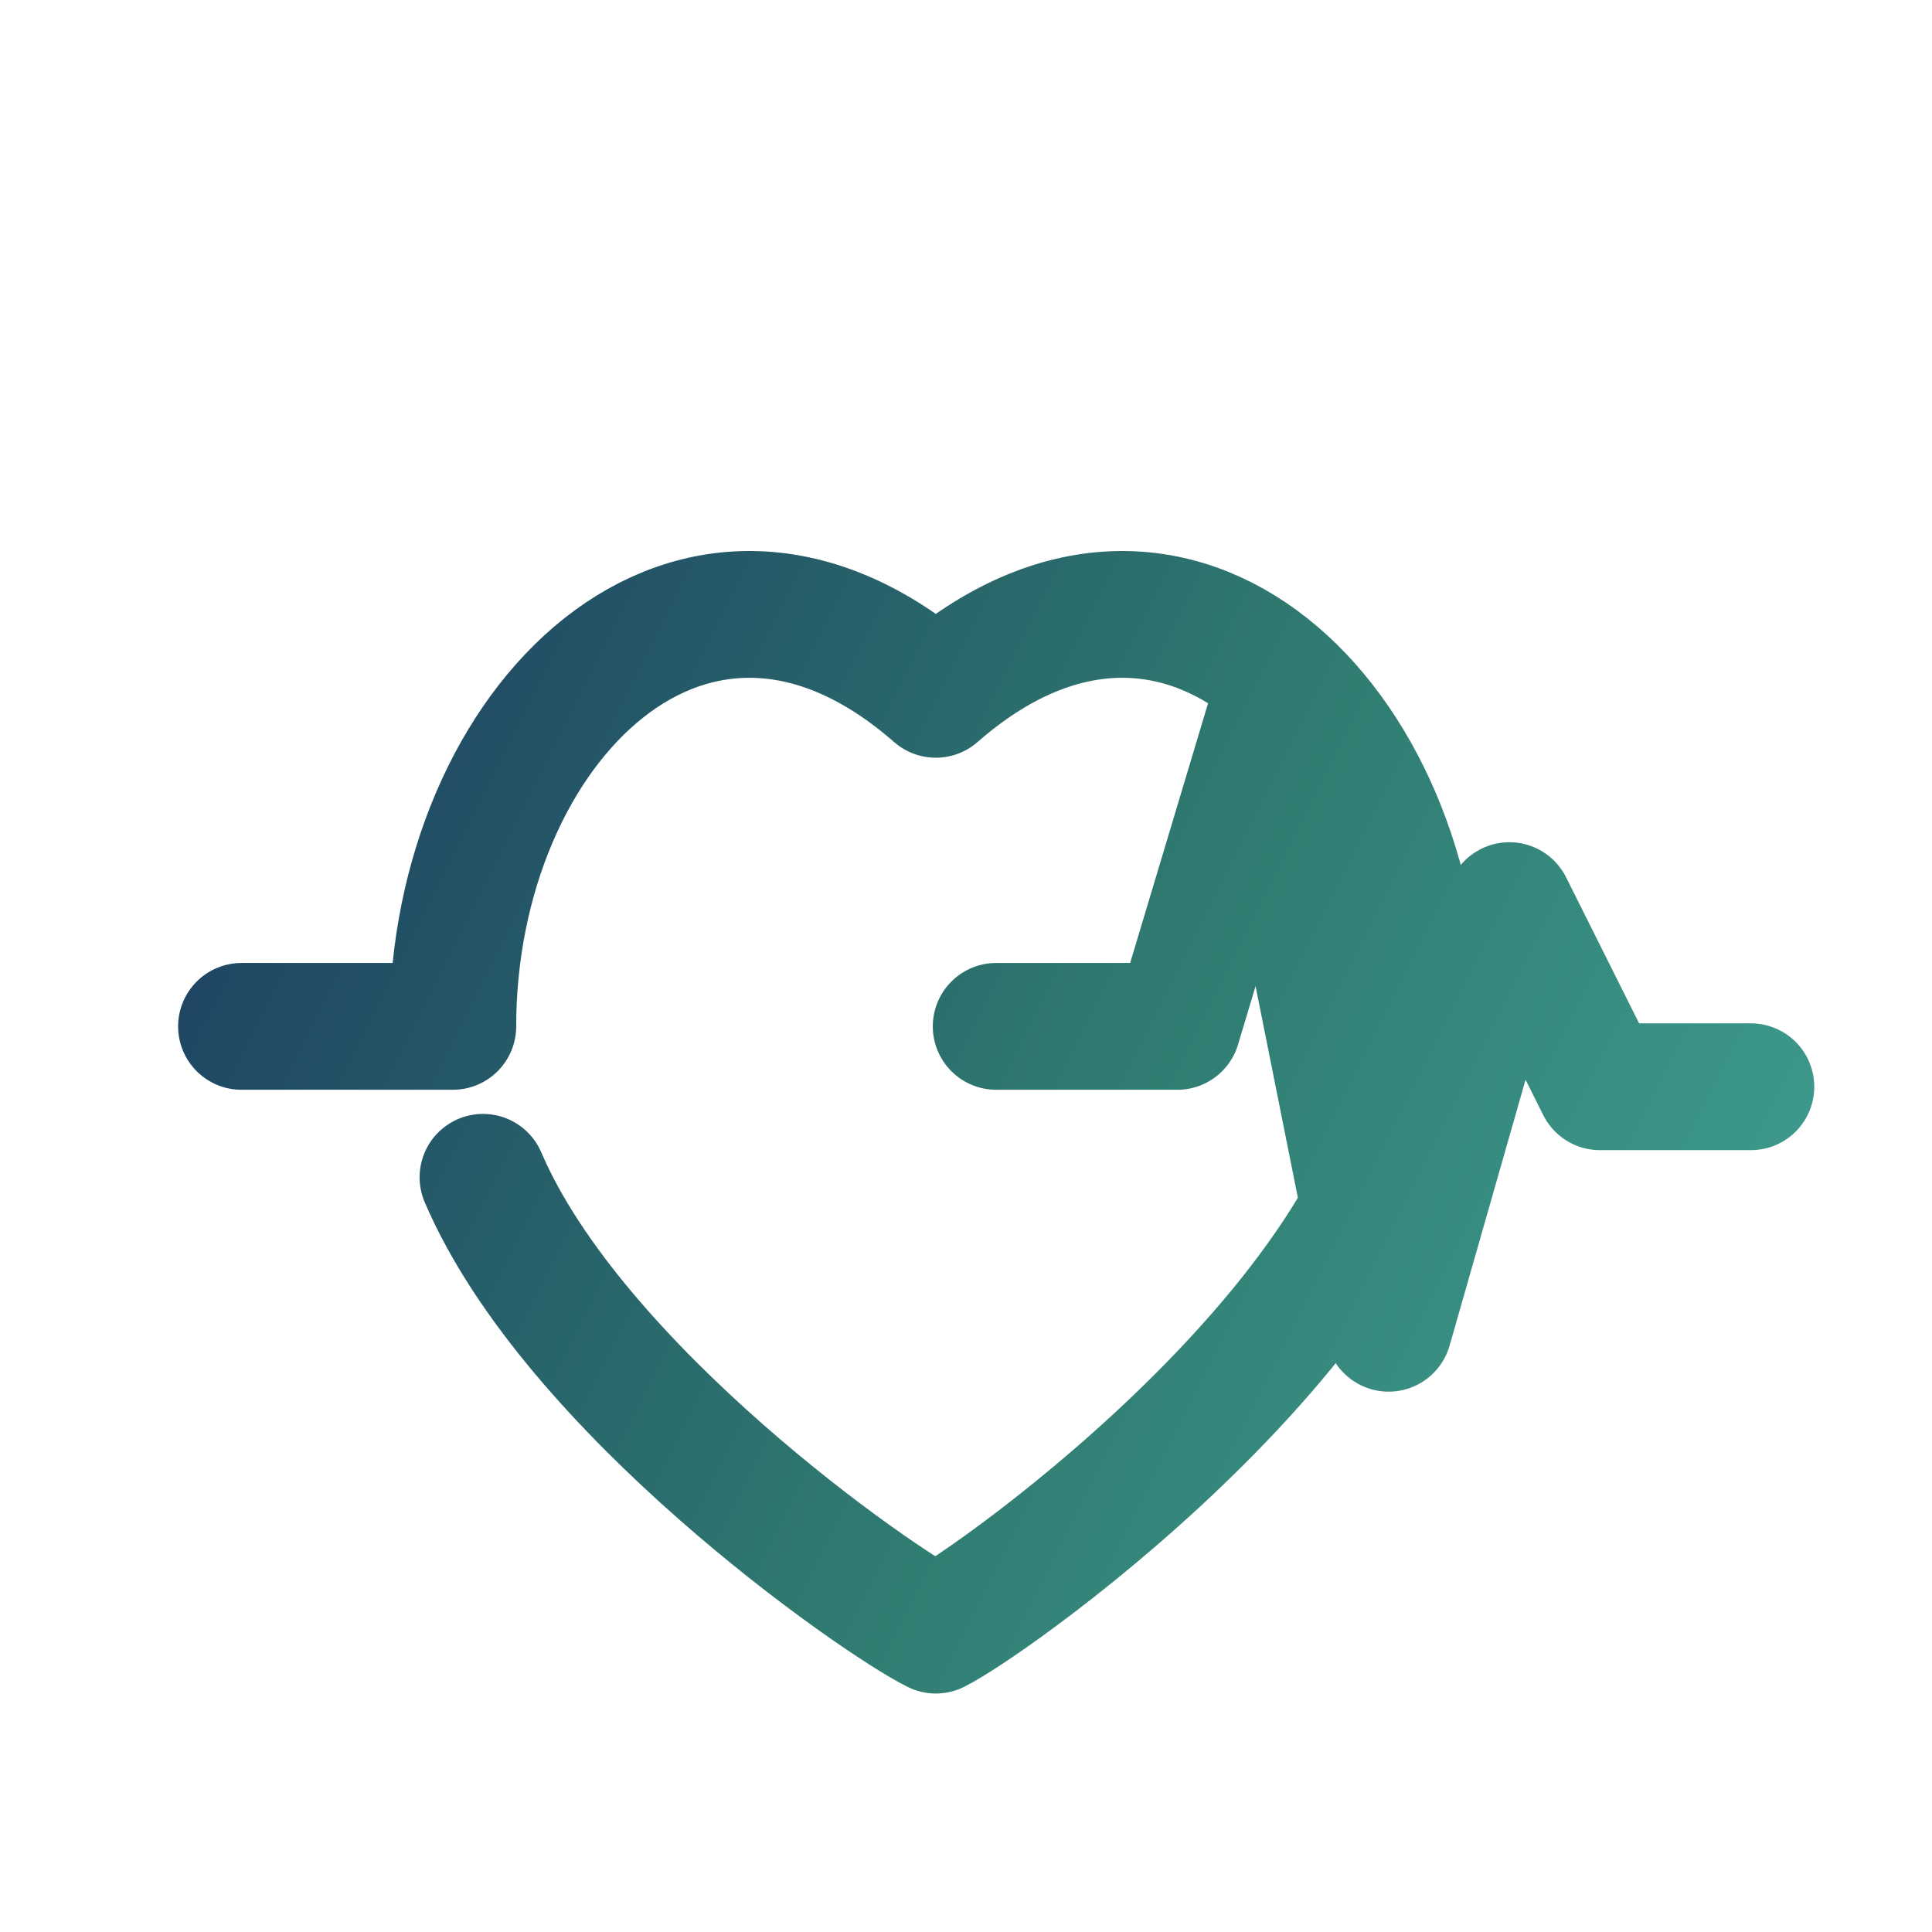
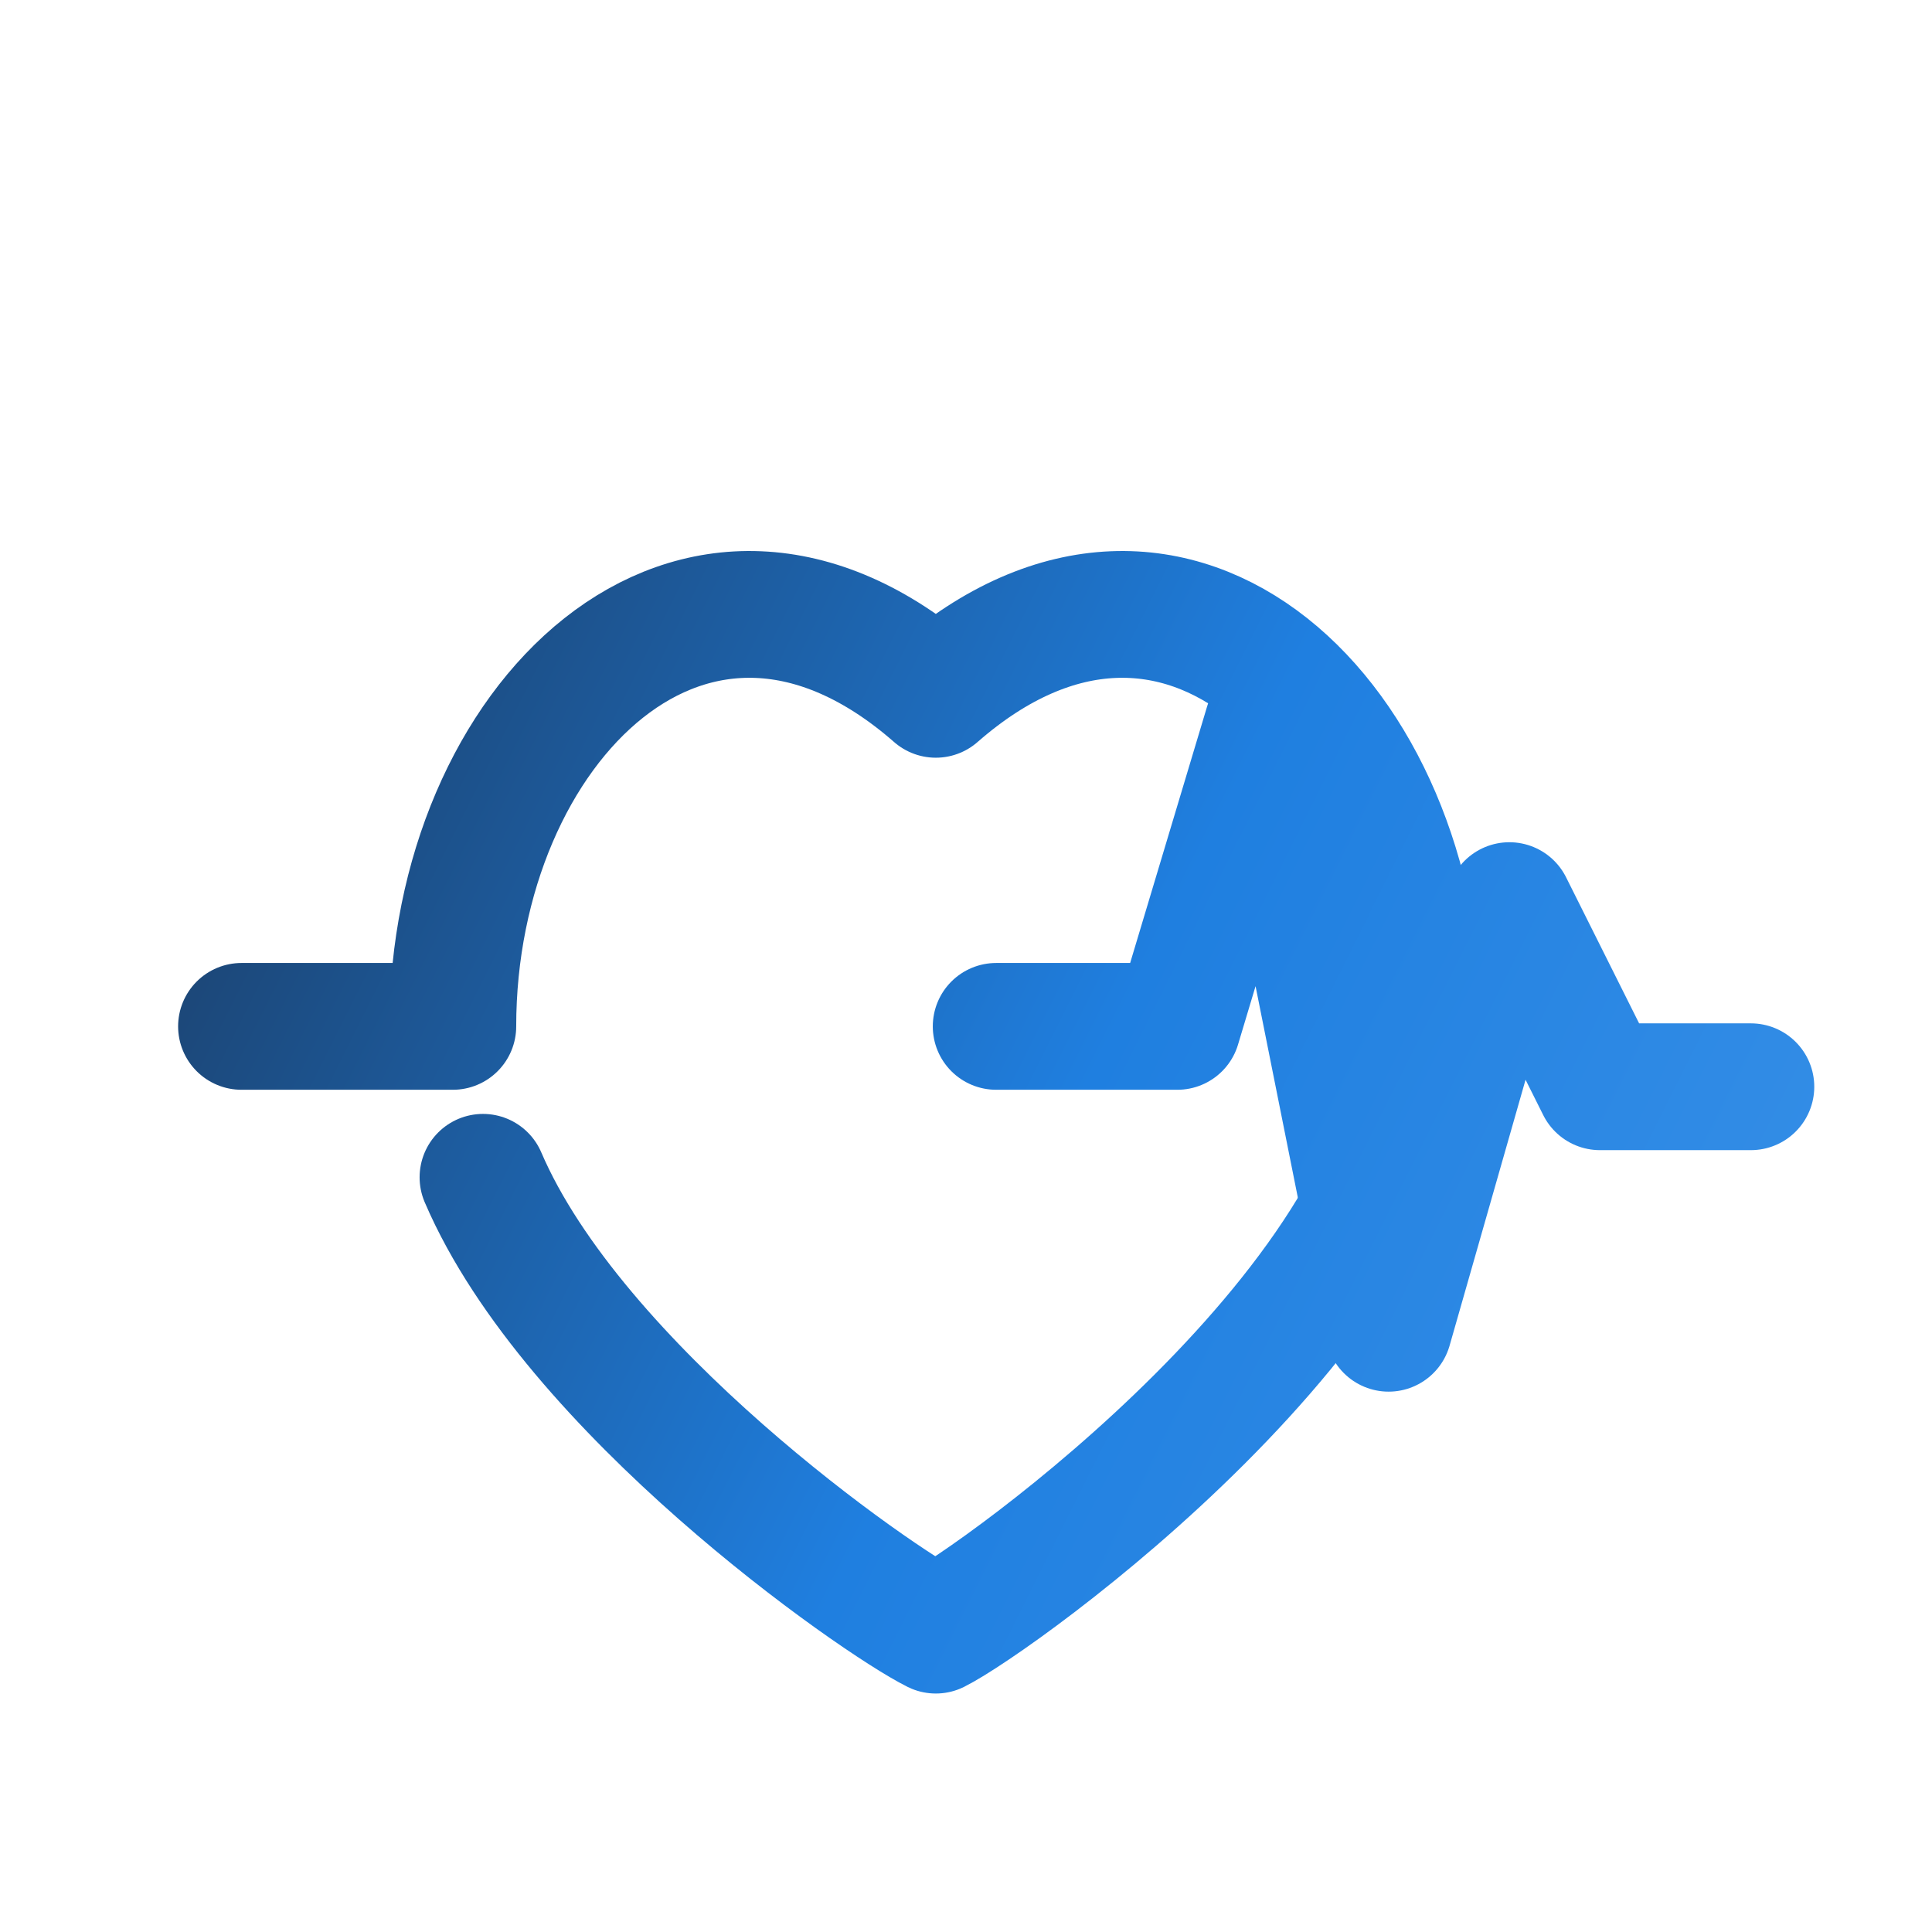
<svg xmlns="http://www.w3.org/2000/svg" viewBox="0 0 64 64" fill="none">
  <defs>
    <linearGradient id="sm-g1" x1="6" y1="18" x2="58" y2="44" gradientUnits="userSpaceOnUse">
      <stop offset="0%" stop-color="#1b3a60" />
-       <stop offset="60%" stop-color="#2f7a70" />
-       <stop offset="100%" stop-color="#3d9a8c" />
+       <stop offset="60%" stop-color="#1f7fe0" />
+       <stop offset="100%" stop-color="#338de6" />
    </linearGradient>
  </defs>
  <path d="M8 34 H15 C15 24 23 16 31 23 C39 16 47 24 47 34 C47 43 33 53 31 54 C29 53 19 46 16 39" stroke="url(#sm-g1)" stroke-width="4.2" stroke-linecap="round" stroke-linejoin="round" />
  <path d="M33 34 H39 L42 24 L46 44 L50 30 L53 36 H58" stroke="url(#sm-g1)" stroke-width="4.2" stroke-linecap="round" stroke-linejoin="round" />
</svg>
